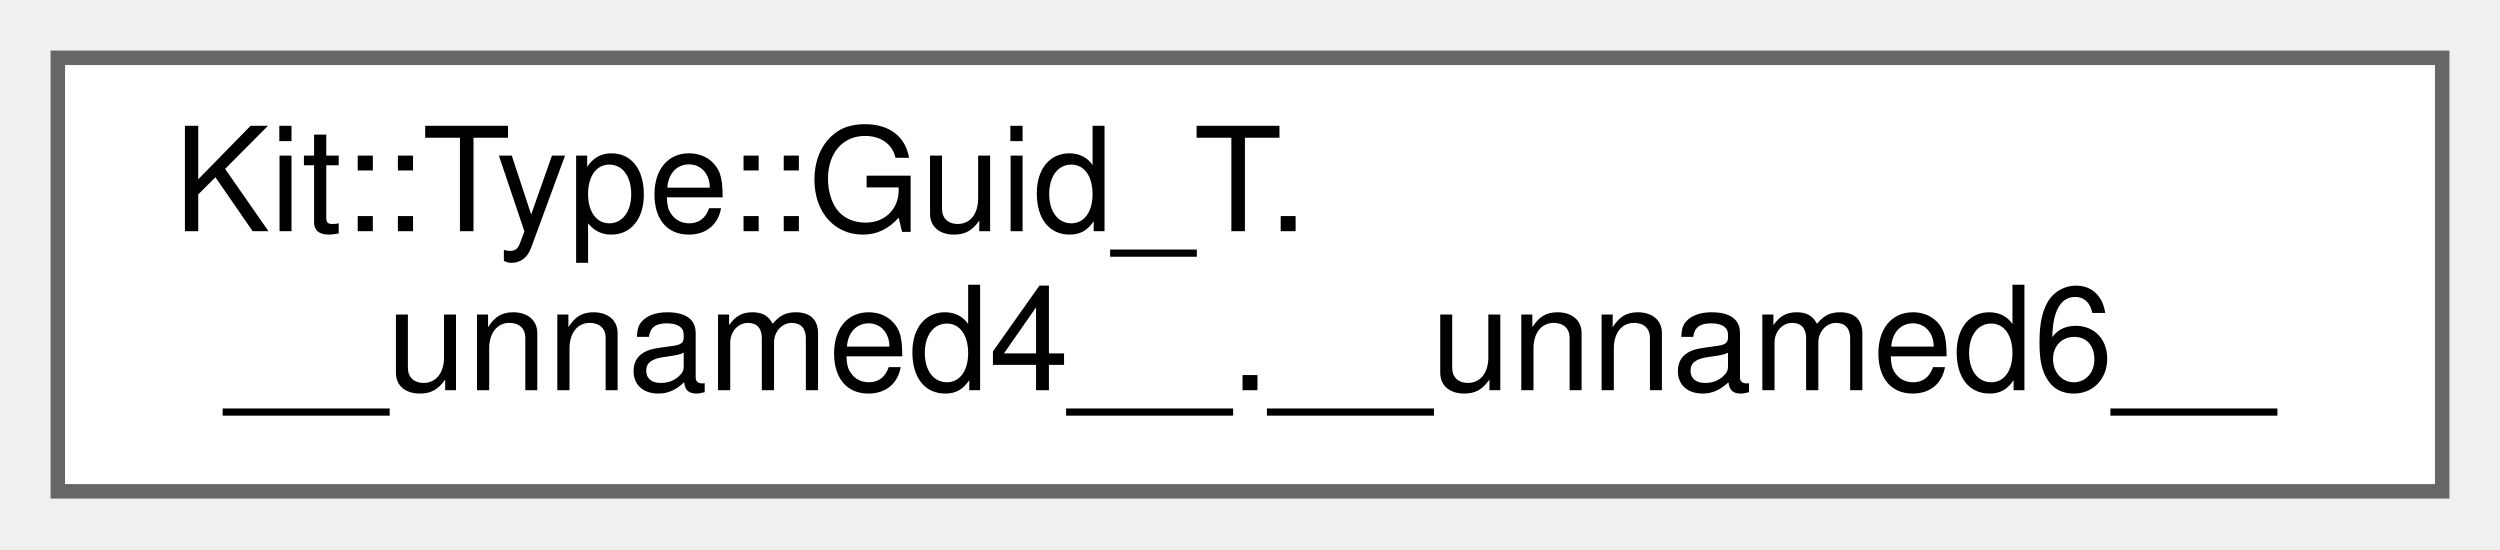
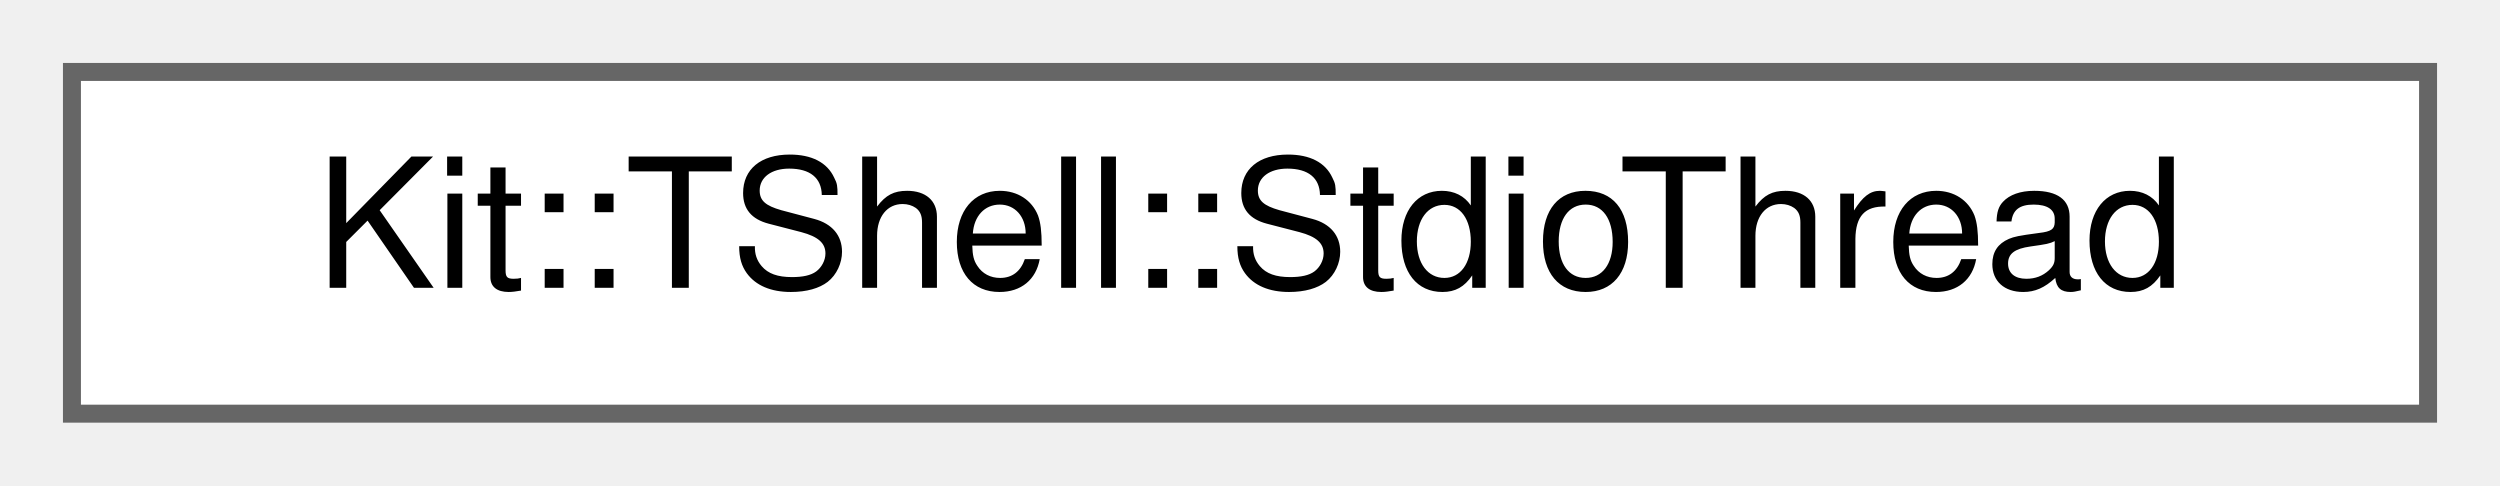
- <svg xmlns="http://www.w3.org/2000/svg" xmlns:xlink="http://www.w3.org/1999/xlink" width="173pt" height="38pt" viewBox="0.00 0.00 173.00 38.00">
-   <g id="graph0" class="graph" transform="scale(1 1) rotate(0) translate(4 34)">
+ <svg xmlns="http://www.w3.org/2000/svg" xmlns:xlink="http://www.w3.org/1999/xlink" width="139pt" height="27pt" viewBox="0.00 0.00 139.00 27.00">
+   <g id="graph0" class="graph" transform="scale(1 1) rotate(0) translate(4 23)">
    <g id="Node000000" class="node">
      <g id="a_Node000000">
-         <a xlink:href="namespace_kit_1_1_type.html#struct_kit_1_1_type_1_1_guid___t_8____unnamed4_____8____unnamed6____" target="_top" xlink:title=" ">
-           <polygon fill="white" stroke="#666666" points="165,-30 0,-30 0,0 165,0 165,-30" />
-           <text text-anchor="start" x="8" y="-18" font-family="Helvetica,sans-Serif" font-size="10.00">Kit::Type::Guid_T.</text>
-           <text text-anchor="middle" x="82.5" y="-7" font-family="Helvetica,sans-Serif" font-size="10.00">__unnamed4__.__unnamed6__</text>
+         <a xlink:href="class_kit_1_1_t_shell_1_1_stdio_thread.html" target="_top" xlink:title="This concrete class provides the 'threading wrapper' for running a TShell Command Processor.">
+           <polygon fill="white" stroke="#666666" points="131,-19 0,-19 0,0 131,0 131,-19" />
+           <text text-anchor="middle" x="65.5" y="-7" font-family="Helvetica,sans-Serif" font-size="10.00">Kit::TShell::StdioThread</text>
        </a>
      </g>
    </g>
  </g>
</svg>
